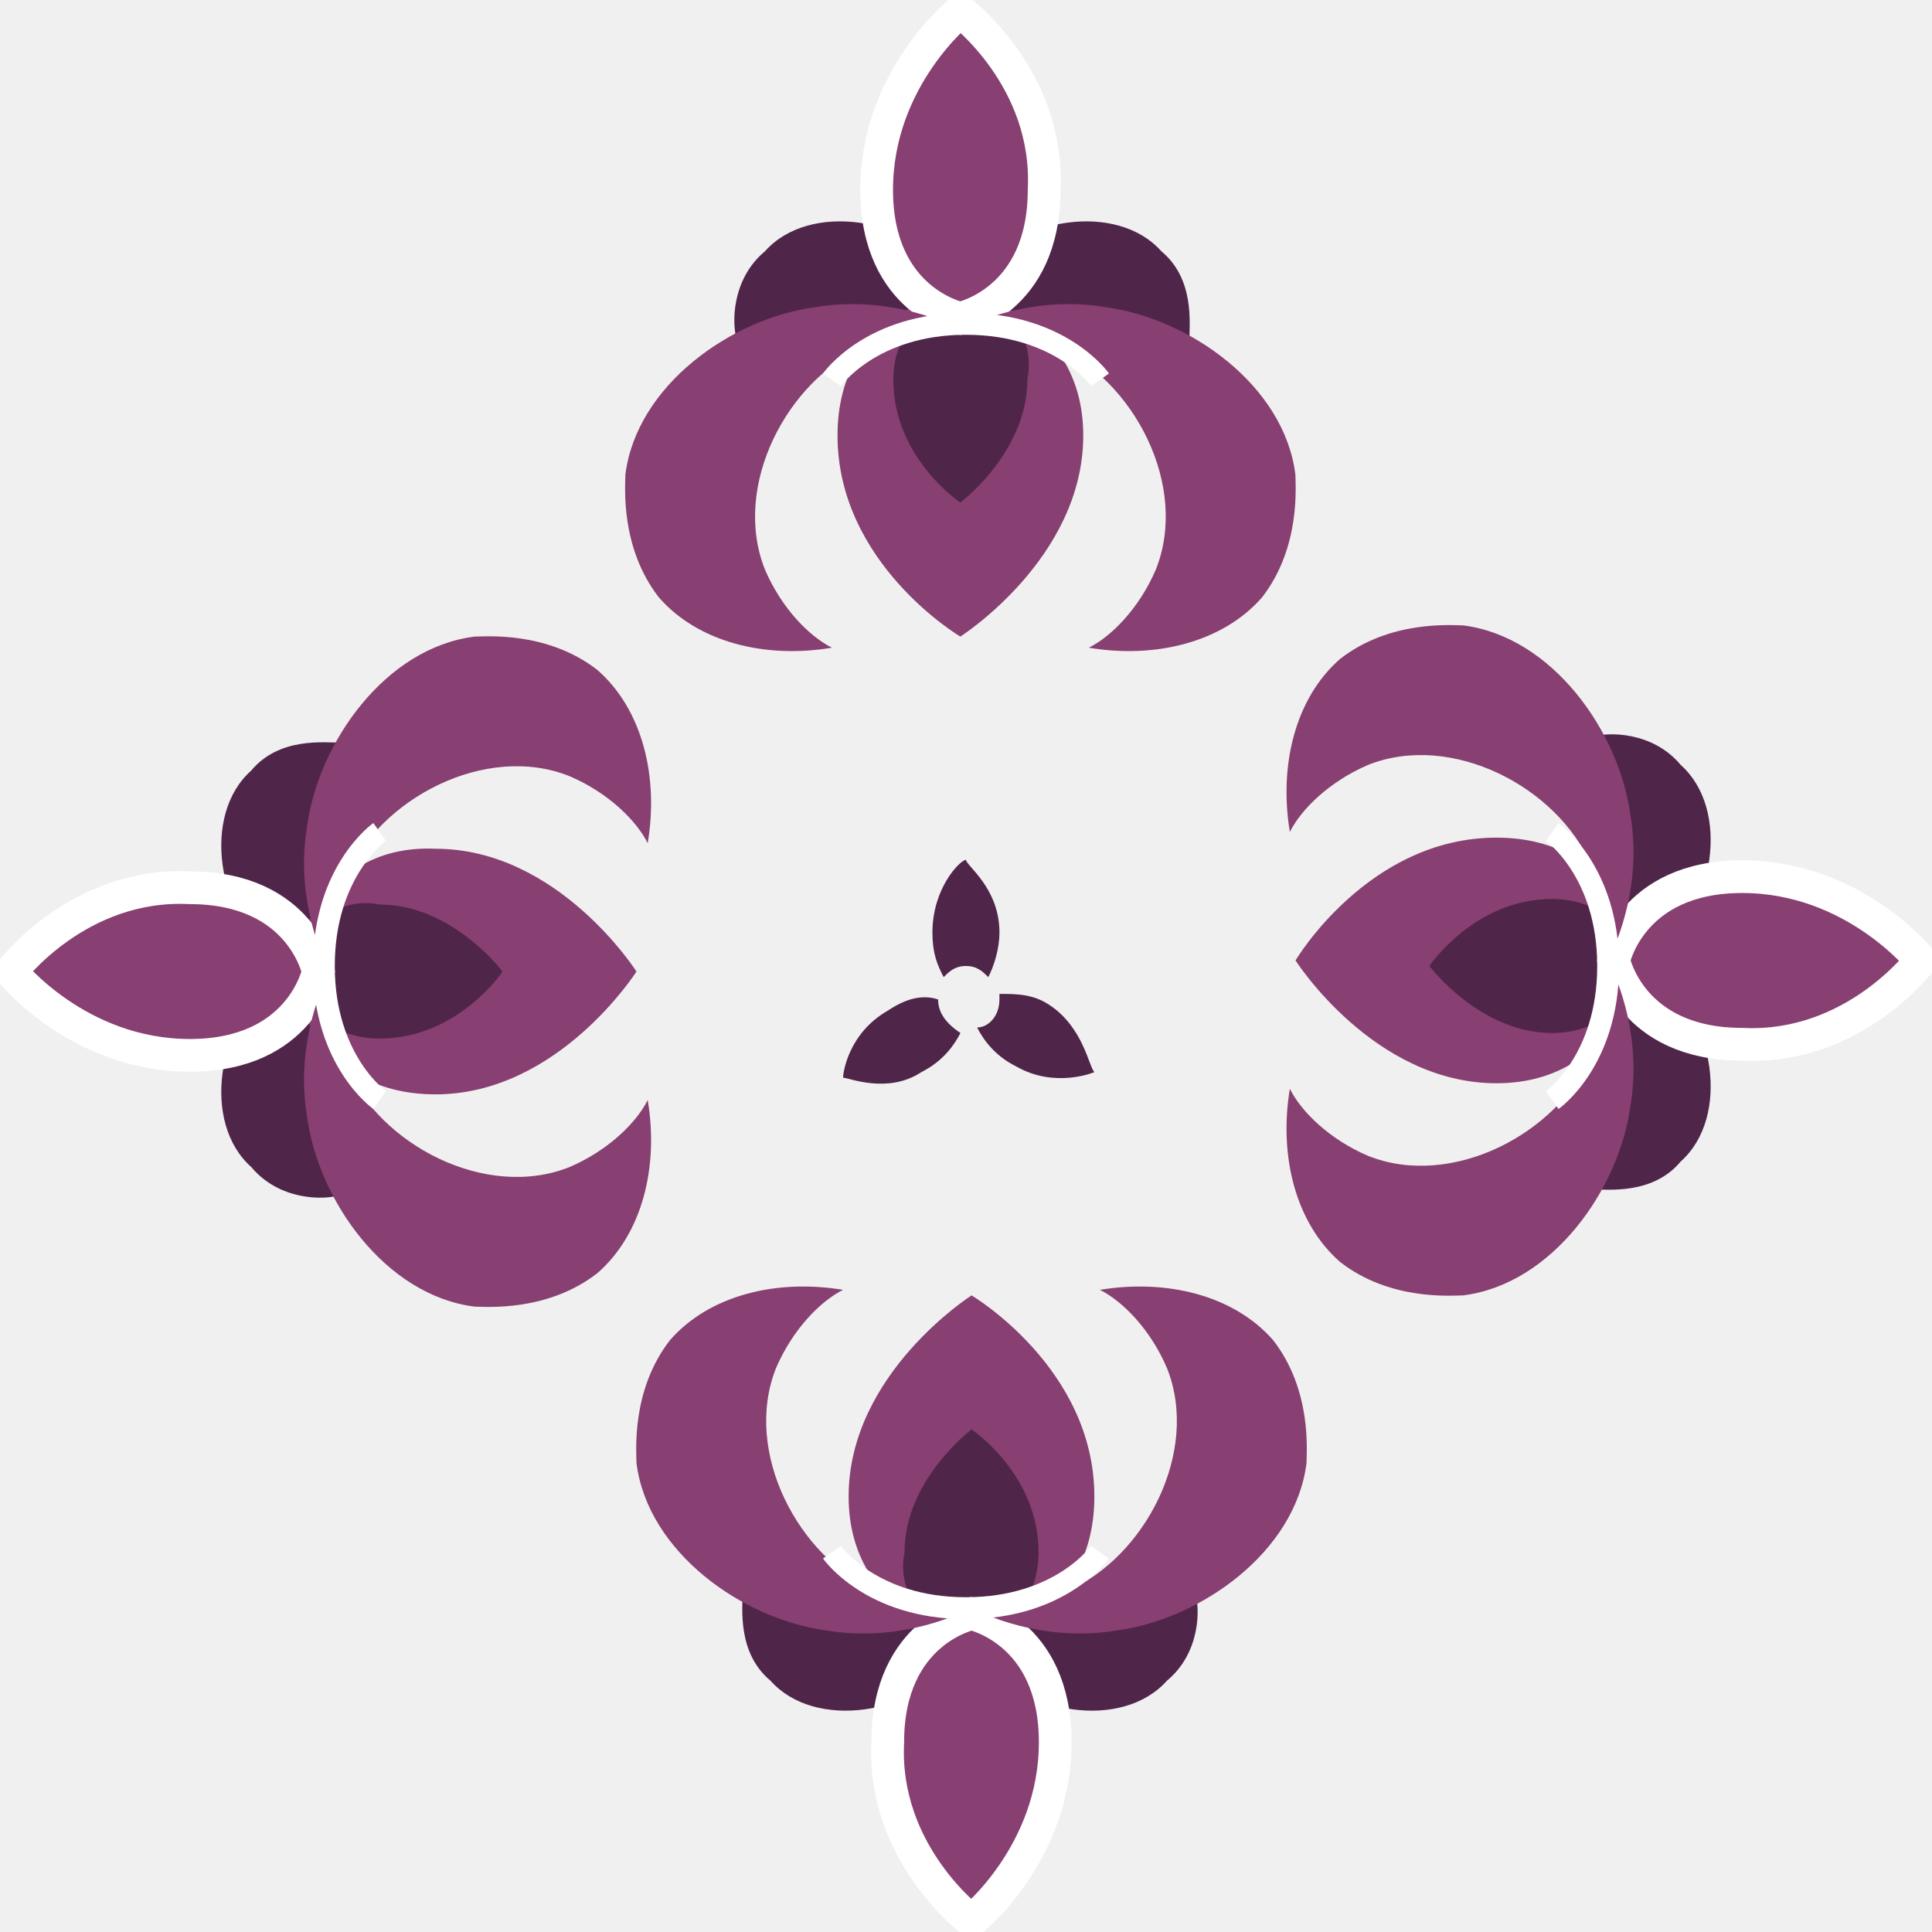
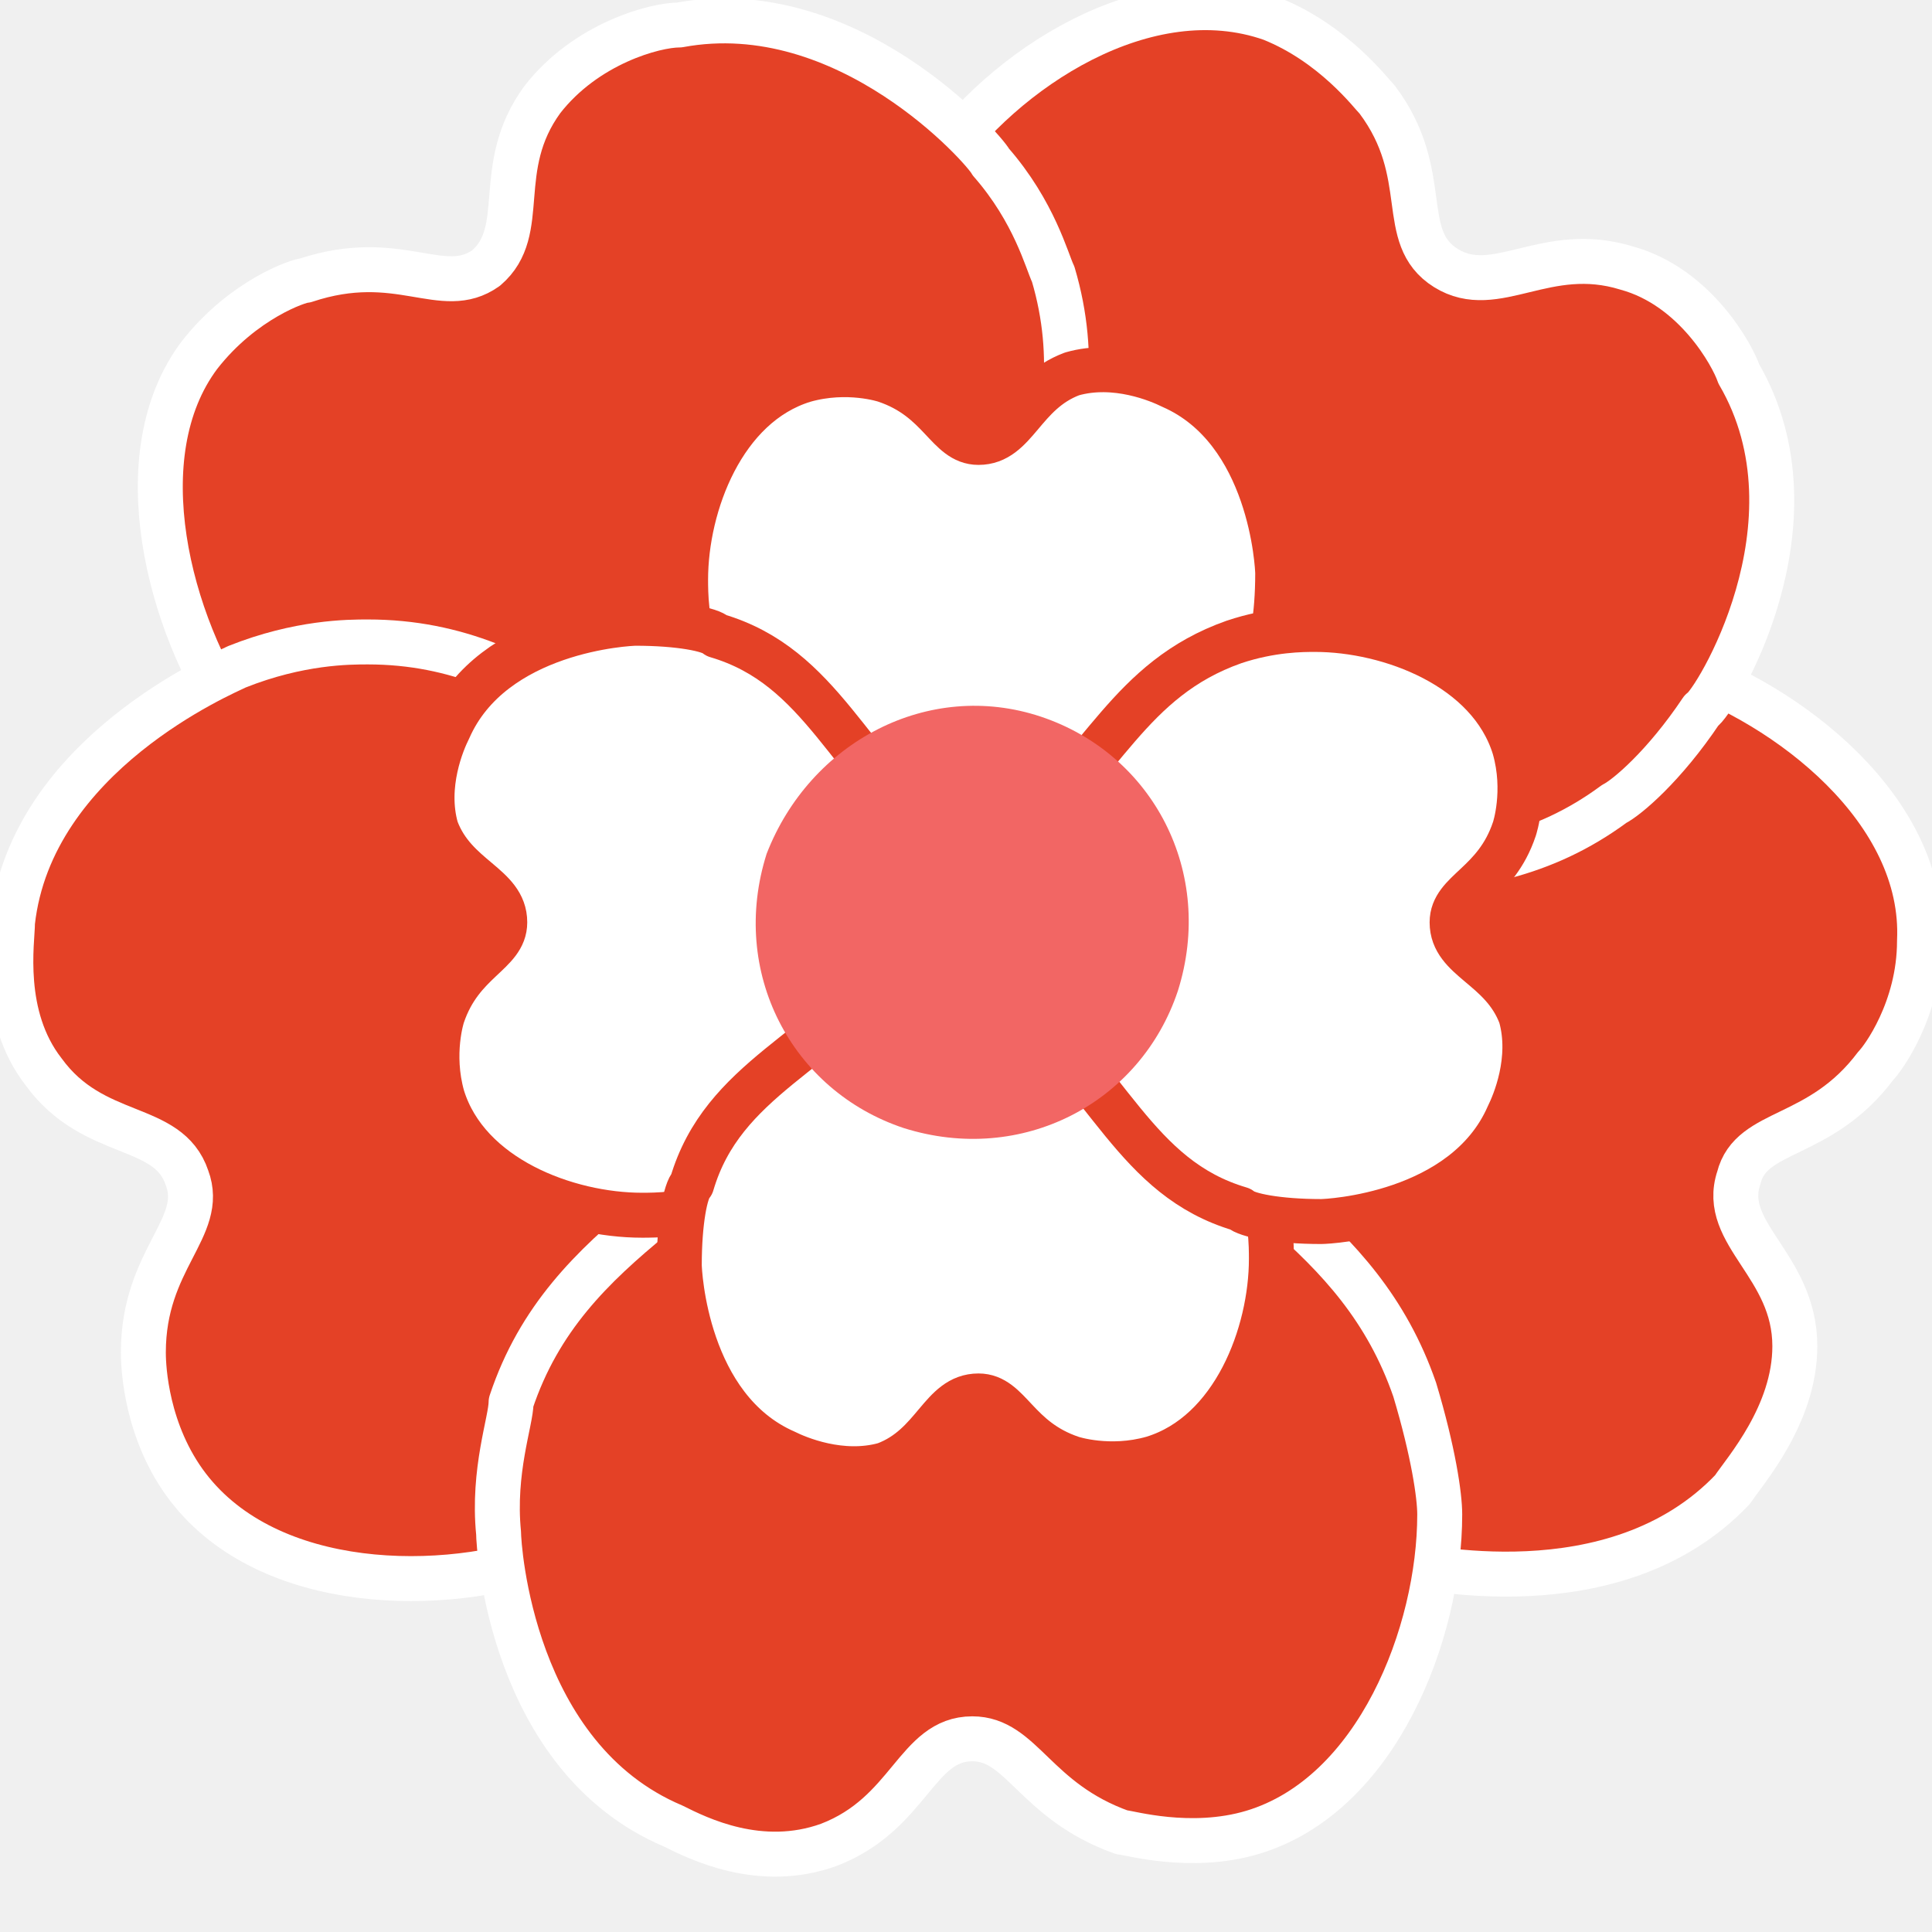
- <svg xmlns="http://www.w3.org/2000/svg" width="16" height="16" viewBox="0 0 16 16" fill="none">
-   <g clip-path="url(#clip0_207_8349)">
-     <path d="M6.104 2.821C6.751 2.775 7.353 2.728 8 2.636C8 2.543 7.954 2.405 7.861 2.266C7.538 1.804 6.705 1.665 6.335 2.081C6.058 2.312 6.058 2.682 6.104 2.821Z" fill="#50254A" />
-     <path d="M9.85 2.821C9.202 2.775 8.601 2.728 7.954 2.636C7.954 2.543 8 2.405 8.092 2.266C8.416 1.804 9.248 1.665 9.618 2.081C9.896 2.312 9.85 2.682 9.85 2.821Z" fill="#50254A" />
-     <path d="M7.953 2.405C7.953 2.405 6.936 2.543 6.936 3.607C6.936 4.67 7.953 5.272 7.953 5.272C7.953 5.272 8.971 4.624 8.971 3.607C8.971 2.59 7.953 2.405 7.953 2.405Z" fill="#883F71" />
-     <path d="M8.37 2.636H7.63C7.491 2.728 7.398 2.913 7.398 3.144C7.398 3.792 7.953 4.162 7.953 4.162C7.953 4.162 8.508 3.746 8.508 3.144C8.555 2.913 8.462 2.728 8.37 2.636Z" fill="#50254A" />
-     <path d="M7.953 0.093C7.953 0.093 7.26 0.647 7.26 1.572C7.26 2.497 7.953 2.636 7.953 2.636C7.953 2.636 8.647 2.497 8.647 1.572C8.693 0.647 7.953 0.093 7.953 0.093Z" fill="#883F71" stroke="white" stroke-width="0.271" stroke-miterlimit="10" />
-     <path d="M7.954 2.728C7.769 2.636 7.306 2.451 6.751 2.544C6.058 2.636 5.272 3.191 5.179 3.931C5.179 4.023 5.133 4.532 5.457 4.948C5.78 5.318 6.335 5.457 6.89 5.364C6.705 5.272 6.474 5.041 6.335 4.717C6.058 4.023 6.52 3.145 7.167 2.867C7.491 2.682 7.815 2.682 7.954 2.728Z" fill="#883F71" />
-     <path d="M7.954 2.728C8.139 2.636 8.601 2.451 9.156 2.544C9.85 2.636 10.636 3.191 10.728 3.931C10.728 4.023 10.774 4.532 10.451 4.948C10.127 5.318 9.572 5.457 9.017 5.364C9.202 5.272 9.433 5.041 9.572 4.717C9.85 4.023 9.387 3.145 8.74 2.867C8.462 2.682 8.139 2.682 7.954 2.728Z" fill="#883F71" />
-     <path d="M6.89 3.145C6.89 3.145 7.214 2.682 8 2.682C8.786 2.682 9.11 3.145 9.11 3.145" stroke="white" stroke-width="0.181" stroke-miterlimit="10" />
-     <path d="M2.82 9.896C2.774 9.248 2.728 8.647 2.635 8C2.543 8 2.404 8.046 2.265 8.138C1.803 8.462 1.664 9.295 2.081 9.665C2.312 9.942 2.682 9.942 2.82 9.896Z" fill="#50254A" />
-     <path d="M2.82 6.15C2.774 6.798 2.728 7.399 2.635 8.046C2.543 8.046 2.404 8 2.265 7.907C1.803 7.584 1.664 6.751 2.081 6.381C2.312 6.104 2.682 6.15 2.82 6.15Z" fill="#50254A" />
-     <path d="M2.404 8.046C2.404 8.046 2.543 9.063 3.607 9.063C4.624 9.063 5.271 8.046 5.271 8.046C5.271 8.046 4.624 7.029 3.607 7.029C2.589 6.983 2.404 8.046 2.404 8.046Z" fill="#883F71" />
-     <path d="M2.636 7.676V8.416C2.728 8.509 2.913 8.601 3.144 8.601C3.792 8.601 4.162 8.046 4.162 8.046C4.162 8.046 3.746 7.491 3.144 7.491C2.913 7.445 2.728 7.538 2.636 7.676Z" fill="#50254A" />
-     <path d="M0.092 8.046C0.092 8.046 0.647 8.74 1.572 8.74C2.497 8.74 2.636 8.046 2.636 8.046C2.636 8.046 2.497 7.352 1.572 7.352C0.647 7.306 0.092 8.046 0.092 8.046Z" fill="#883F71" stroke="white" stroke-width="0.271" stroke-miterlimit="10" />
-     <path d="M2.728 8.046C2.636 8.231 2.451 8.694 2.543 9.248C2.636 9.942 3.191 10.728 3.931 10.821C4.023 10.821 4.532 10.867 4.948 10.543C5.318 10.22 5.457 9.665 5.364 9.11C5.272 9.295 5.04 9.526 4.717 9.665C4.023 9.942 3.144 9.48 2.867 8.832C2.682 8.509 2.682 8.231 2.728 8.046Z" fill="#883F71" />
-     <path d="M2.728 8.046C2.636 7.861 2.451 7.399 2.543 6.844C2.636 6.15 3.191 5.364 3.931 5.272C4.023 5.272 4.532 5.225 4.948 5.549C5.318 5.873 5.457 6.428 5.364 6.983C5.272 6.798 5.04 6.566 4.717 6.428C4.023 6.15 3.144 6.613 2.867 7.26C2.682 7.584 2.682 7.861 2.728 8.046Z" fill="#883F71" />
-     <path d="M3.144 9.11C3.144 9.11 2.682 8.786 2.682 8C2.682 7.214 3.144 6.89 3.144 6.89" stroke="white" stroke-width="0.181" stroke-miterlimit="10" />
-     <path d="M9.895 13.179C9.248 13.225 8.647 13.272 8 13.364C8 13.457 8.046 13.595 8.138 13.734C8.462 14.197 9.294 14.335 9.664 13.919C9.942 13.688 9.942 13.318 9.895 13.179Z" fill="#50254A" />
-     <path d="M6.15 13.179C6.797 13.225 7.398 13.272 8.046 13.364C8.046 13.457 8 13.595 7.907 13.734C7.583 14.197 6.751 14.335 6.381 13.919C6.104 13.688 6.15 13.318 6.15 13.179Z" fill="#50254A" />
-     <path d="M8.046 13.595C8.046 13.595 9.063 13.457 9.063 12.393C9.063 11.329 8.046 10.728 8.046 10.728C8.046 10.728 7.028 11.376 7.028 12.393C7.028 13.41 8.046 13.595 8.046 13.595Z" fill="#883F71" />
-     <path d="M7.676 13.364H8.416C8.508 13.272 8.601 13.087 8.601 12.855C8.601 12.208 8.046 11.838 8.046 11.838C8.046 11.838 7.491 12.254 7.491 12.855C7.445 13.087 7.537 13.272 7.676 13.364Z" fill="#50254A" />
-     <path d="M8.046 15.907C8.046 15.907 8.739 15.352 8.739 14.428C8.739 13.503 8.046 13.364 8.046 13.364C8.046 13.364 7.352 13.503 7.352 14.428C7.306 15.352 8.046 15.907 8.046 15.907Z" fill="#883F71" stroke="white" stroke-width="0.271" stroke-miterlimit="10" />
-     <path d="M8.046 13.318C8.231 13.41 8.693 13.595 9.248 13.503C9.942 13.41 10.728 12.855 10.82 12.116C10.82 12.023 10.867 11.514 10.543 11.098C10.219 10.728 9.664 10.59 9.109 10.682C9.294 10.774 9.526 11.006 9.664 11.329C9.942 12.023 9.479 12.902 8.832 13.179C8.508 13.318 8.231 13.318 8.046 13.318Z" fill="#883F71" />
-     <path d="M8.046 13.318C7.861 13.41 7.398 13.595 6.844 13.503C6.15 13.41 5.364 12.855 5.271 12.116C5.271 12.023 5.225 11.514 5.549 11.098C5.872 10.728 6.427 10.59 6.982 10.682C6.797 10.774 6.566 11.006 6.427 11.329C6.15 12.023 6.612 12.902 7.26 13.179C7.583 13.318 7.861 13.318 8.046 13.318Z" fill="#883F71" />
-     <path d="M9.109 12.855C9.109 12.855 8.786 13.318 7.999 13.318C7.213 13.318 6.89 12.855 6.89 12.855" stroke="white" stroke-width="0.181" stroke-miterlimit="10" />
-     <path d="M13.179 6.104C13.225 6.752 13.272 7.353 13.364 8C13.457 8 13.595 7.954 13.734 7.861C14.197 7.538 14.335 6.705 13.919 6.335C13.688 6.058 13.318 6.058 13.179 6.104Z" fill="#50254A" />
-     <path d="M13.179 9.85C13.225 9.202 13.272 8.601 13.364 7.954C13.457 7.954 13.595 8 13.734 8.093C14.197 8.416 14.335 9.249 13.919 9.619C13.688 9.896 13.318 9.85 13.179 9.85Z" fill="#50254A" />
-     <path d="M13.596 7.954C13.596 7.954 13.457 6.937 12.393 6.937C11.33 6.937 10.729 7.954 10.729 7.954C10.729 7.954 11.376 8.971 12.393 8.971C13.411 8.971 13.596 7.954 13.596 7.954Z" fill="#883F71" />
-     <path d="M13.364 8.37V7.63C13.271 7.538 13.086 7.445 12.855 7.445C12.208 7.445 11.838 8 11.838 8C11.838 8 12.254 8.555 12.855 8.555C13.086 8.555 13.271 8.463 13.364 8.37Z" fill="#50254A" />
-     <path d="M15.908 7.954C15.908 7.954 15.353 7.26 14.428 7.26C13.503 7.26 13.364 7.954 13.364 7.954C13.364 7.954 13.503 8.648 14.428 8.648C15.353 8.694 15.908 7.954 15.908 7.954Z" fill="#883F71" stroke="white" stroke-width="0.271" stroke-miterlimit="10" />
-     <path d="M13.318 7.954C13.41 7.769 13.595 7.306 13.503 6.752C13.41 6.058 12.855 5.272 12.116 5.179C12.023 5.179 11.514 5.133 11.098 5.457C10.728 5.78 10.59 6.335 10.682 6.89C10.774 6.705 11.006 6.474 11.329 6.335C12.023 6.058 12.902 6.52 13.179 7.168C13.318 7.491 13.318 7.815 13.318 7.954Z" fill="#883F71" />
-     <path d="M13.318 7.954C13.41 8.139 13.595 8.601 13.503 9.156C13.41 9.85 12.855 10.636 12.116 10.728C12.023 10.728 11.514 10.775 11.098 10.451C10.728 10.127 10.59 9.572 10.682 9.017C10.774 9.202 11.006 9.434 11.329 9.572C12.023 9.85 12.902 9.387 13.179 8.74C13.318 8.463 13.318 8.139 13.318 7.954Z" fill="#883F71" />
-     <path d="M12.855 6.89C12.855 6.89 13.318 7.214 13.318 8C13.318 8.786 12.855 9.11 12.855 9.11" stroke="white" stroke-width="0.181" stroke-miterlimit="10" />
-     <path d="M8 8C8.092 8 8.138 8.046 8.185 8.092C8.231 8 8.277 7.861 8.277 7.722C8.277 7.353 8 7.168 8 7.121C7.953 7.121 7.722 7.353 7.722 7.722C7.722 7.907 7.768 8 7.815 8.092C7.861 8.046 7.907 8 8 8Z" fill="#50254A" />
-     <path d="M7.769 8.277C7.769 8.231 7.769 8.231 7.769 8.277C7.63 8.231 7.491 8.277 7.352 8.37C7.029 8.555 6.982 8.879 6.982 8.925C7.029 8.925 7.352 9.063 7.63 8.879C7.815 8.786 7.907 8.647 7.954 8.555C7.815 8.462 7.769 8.37 7.769 8.277Z" fill="#50254A" />
-     <path d="M8.693 8.324C8.555 8.231 8.416 8.231 8.277 8.231C8.277 8.231 8.277 8.231 8.277 8.277C8.277 8.416 8.185 8.509 8.092 8.509C8.139 8.601 8.231 8.74 8.416 8.832C8.74 9.017 9.063 8.879 9.063 8.879C9.017 8.832 8.971 8.509 8.693 8.324Z" fill="#50254A" />
-   </g>
-   <defs>
-     <clipPath id="clip0_207_8349">
-       <rect width="16" height="16" fill="white" />
-     </clipPath>
-   </defs>
+ <svg xmlns="http://www.w3.org/2000/svg" width="15" height="15" viewBox="0 0 15 15" fill="none">
+   <path d="M6.145 6.726C7.355 6.871 8.177 6.629 8.758 6.435C10.064 5.952 10.645 5.032 12.048 5.032C12.532 5.032 12.919 5.129 13.016 5.177C13.887 5.468 14.951 6.29 14.903 7.306C14.903 7.839 14.613 8.226 14.564 8.274C14.129 8.855 13.597 8.758 13.5 9.145C13.355 9.581 13.935 9.823 13.935 10.452C13.935 10.984 13.548 11.419 13.451 11.565C12.532 12.532 10.984 12.145 10.887 12.145C10.403 12 10.064 11.806 9.968 11.71C8.855 10.887 8.951 9.677 8.081 8.419C7.742 7.935 7.161 7.258 6.145 6.726Z" fill="#E44126" />
+   <path d="M6.145 6.726C7.355 6.871 8.177 6.629 8.758 6.435C10.064 5.952 10.645 5.032 12.048 5.032C12.532 5.032 12.919 5.129 13.016 5.177C13.887 5.468 14.951 6.29 14.903 7.306C14.903 7.839 14.613 8.226 14.564 8.274C14.129 8.855 13.597 8.758 13.5 9.145C13.355 9.581 13.935 9.823 13.935 10.452C13.935 10.984 13.548 11.419 13.451 11.565C12.532 12.532 10.984 12.145 10.887 12.145C10.403 12 10.064 11.806 9.968 11.71C8.855 10.887 8.951 9.677 8.081 8.419C7.742 7.935 7.161 7.258 6.145 6.726Z" stroke="white" stroke-width="0.349" stroke-miterlimit="10" stroke-linecap="round" stroke-linejoin="round" />
+   <path d="M6.629 8.322C7.113 7.21 7.161 6.339 7.161 5.758C7.113 4.355 6.435 3.532 6.822 2.177C6.968 1.693 7.161 1.403 7.258 1.306C7.79 0.532 8.903 -0.194 9.871 0.145C10.355 0.339 10.645 0.726 10.693 0.774C11.129 1.355 10.839 1.839 11.226 2.081C11.613 2.322 12 1.887 12.629 2.081C13.161 2.226 13.451 2.758 13.5 2.903C14.177 4.064 13.306 5.468 13.21 5.516C12.919 5.951 12.629 6.193 12.532 6.242C11.419 7.064 10.258 6.581 8.806 7.016C8.274 7.161 7.5 7.5 6.629 8.322Z" fill="#E44126" />
+   <path d="M6.629 8.322C7.113 7.21 7.161 6.339 7.161 5.758C7.113 4.355 6.435 3.532 6.822 2.177C6.968 1.693 7.161 1.403 7.258 1.306C7.79 0.532 8.903 -0.194 9.871 0.145C10.355 0.339 10.645 0.726 10.693 0.774C11.129 1.355 10.839 1.839 11.226 2.081C11.613 2.322 12 1.887 12.629 2.081C13.161 2.226 13.451 2.758 13.5 2.903C14.177 4.064 13.306 5.468 13.21 5.516C12.919 5.951 12.629 6.193 12.532 6.242C11.419 7.064 10.258 6.581 8.806 7.016C8.274 7.161 7.5 7.5 6.629 8.322Z" stroke="white" stroke-width="0.349" stroke-miterlimit="10" stroke-linecap="round" stroke-linejoin="round" />
+   <path d="M8.323 8.371C7.452 7.548 6.629 7.258 6.048 7.065C4.693 6.726 3.677 7.065 2.564 6.29C2.177 6 1.935 5.71 1.839 5.613C1.306 4.839 0.968 3.532 1.548 2.758C1.887 2.323 2.323 2.177 2.371 2.177C3.097 1.935 3.435 2.323 3.774 2.081C4.113 1.79 3.823 1.306 4.21 0.774C4.548 0.339 5.081 0.194 5.274 0.194C6.581 -0.048 7.645 1.161 7.693 1.258C8.032 1.645 8.129 2.032 8.177 2.129C8.564 3.435 7.742 4.355 7.742 5.903C7.693 6.435 7.79 7.306 8.323 8.371Z" fill="#E44126" />
+   <path d="M8.323 8.371C7.452 7.548 6.629 7.258 6.048 7.065C4.693 6.726 3.677 7.065 2.564 6.29C2.177 6 1.935 5.71 1.839 5.613C1.306 4.839 0.968 3.532 1.548 2.758C1.887 2.323 2.323 2.177 2.371 2.177C3.097 1.935 3.435 2.323 3.774 2.081C4.113 1.79 3.823 1.306 4.21 0.774C4.548 0.339 5.081 0.194 5.274 0.194C6.581 -0.048 7.645 1.161 7.693 1.258C8.032 1.645 8.129 2.032 8.177 2.129C8.564 3.435 7.742 4.355 7.742 5.903C7.693 6.435 7.79 7.306 8.323 8.371Z" stroke="white" stroke-width="0.349" stroke-miterlimit="10" stroke-linecap="round" stroke-linejoin="round" />
+   <path d="M8.855 6.726C7.839 7.306 7.258 7.984 6.919 8.516C6.145 9.677 6.194 10.742 5.081 11.613C4.694 11.903 4.306 12.048 4.21 12.097C3.339 12.387 1.984 12.338 1.403 11.467C1.113 11.032 1.113 10.548 1.113 10.5C1.113 9.774 1.597 9.532 1.452 9.145C1.306 8.709 0.726 8.855 0.339 8.322C6.78003e-06 7.887 0.097 7.306 0.097 7.161C0.242 5.855 1.742 5.226 1.839 5.177C2.323 4.984 2.71 4.984 2.855 4.984C4.258 4.984 4.887 6.048 6.339 6.532C6.871 6.726 7.694 6.919 8.855 6.726Z" fill="#E44126" />
+   <path d="M8.855 6.726C7.839 7.306 7.258 7.984 6.919 8.516C6.145 9.677 6.194 10.742 5.081 11.613C4.694 11.903 4.306 12.048 4.21 12.097C3.339 12.387 1.984 12.338 1.403 11.467C1.113 11.032 1.113 10.548 1.113 10.5C1.113 9.774 1.597 9.532 1.452 9.145C1.306 8.709 0.726 8.855 0.339 8.322C6.7782e-06 7.887 0.097 7.306 0.097 7.161C0.242 5.855 1.742 5.226 1.839 5.177C2.323 4.984 2.71 4.984 2.855 4.984C4.258 4.984 4.887 6.048 6.339 6.532C6.871 6.726 7.694 6.919 8.855 6.726Z" stroke="white" stroke-width="0.349" stroke-miterlimit="10" stroke-linecap="round" stroke-linejoin="round" />
+   <path d="M7.5 5.758C7.742 6.919 8.226 7.694 8.613 8.129C9.484 9.194 10.549 9.532 10.984 10.79C11.129 11.274 11.178 11.613 11.178 11.758C11.178 12.677 10.694 13.935 9.726 14.226C9.242 14.371 8.758 14.226 8.71 14.226C8.032 13.984 7.936 13.5 7.549 13.5C7.113 13.5 7.065 14.081 6.436 14.323C5.903 14.516 5.42 14.274 5.226 14.177C3.968 13.645 3.871 12 3.871 11.903C3.823 11.419 3.968 11.032 3.968 10.887C4.403 9.581 5.613 9.29 6.532 8.081C6.871 7.645 7.307 6.919 7.5 5.758Z" fill="#E44126" />
+   <path d="M7.5 5.758C7.742 6.919 8.226 7.694 8.613 8.129C9.484 9.194 10.549 9.532 10.984 10.79C11.129 11.274 11.178 11.613 11.178 11.758C11.178 12.677 10.694 13.935 9.726 14.226C9.242 14.371 8.758 14.226 8.71 14.226C8.032 13.984 7.936 13.5 7.549 13.5C7.113 13.5 7.065 14.081 6.436 14.323C5.903 14.516 5.42 14.274 5.226 14.177C3.968 13.645 3.871 12 3.871 11.903C3.823 11.419 3.968 11.032 3.968 10.887C4.403 9.581 5.613 9.29 6.532 8.081C6.871 7.645 7.307 6.919 7.5 5.758Z" stroke="white" stroke-width="0.349" stroke-miterlimit="10" stroke-linecap="round" stroke-linejoin="round" />
+   <path d="M7.597 8.323C7.452 7.597 7.161 7.113 6.92 6.823C6.387 6.145 5.71 5.952 5.42 5.129C5.323 4.839 5.323 4.597 5.323 4.5C5.323 3.919 5.613 3.145 6.242 2.952C6.581 2.855 6.871 2.952 6.871 2.952C7.307 3.097 7.355 3.435 7.597 3.435C7.887 3.435 7.936 3.048 8.323 2.903C8.661 2.806 9 2.952 9.097 3C9.871 3.339 9.92 4.403 9.92 4.452C9.92 4.79 9.871 5.032 9.823 5.081C9.581 5.903 8.807 6.097 8.178 6.871C7.984 7.113 7.694 7.597 7.597 8.323Z" fill="white" />
+   <path d="M7.597 8.323C7.452 7.597 7.161 7.113 6.92 6.823C6.387 6.145 5.71 5.952 5.42 5.129C5.323 4.839 5.323 4.597 5.323 4.5C5.323 3.919 5.613 3.145 6.242 2.952C6.581 2.855 6.871 2.952 6.871 2.952C7.307 3.097 7.355 3.435 7.597 3.435C7.887 3.435 7.936 3.048 8.323 2.903C8.661 2.806 9 2.952 9.097 3C9.871 3.339 9.92 4.403 9.92 4.452C9.92 4.79 9.871 5.032 9.823 5.081C9.581 5.903 8.807 6.097 8.178 6.871C7.984 7.113 7.694 7.597 7.597 8.323Z" stroke="#E44126" stroke-width="0.349" stroke-miterlimit="10" stroke-linecap="round" stroke-linejoin="round" />
+   <path d="M8.806 7.161C8.081 7.306 7.597 7.597 7.306 7.839C6.629 8.371 6.435 9.048 5.613 9.339C5.323 9.435 5.081 9.435 4.984 9.435C4.403 9.435 3.629 9.145 3.435 8.516C3.339 8.177 3.435 7.887 3.435 7.887C3.581 7.452 3.919 7.403 3.919 7.161C3.919 6.871 3.532 6.822 3.387 6.435C3.29 6.097 3.435 5.758 3.484 5.661C3.823 4.887 4.887 4.839 4.935 4.839C5.274 4.839 5.516 4.887 5.564 4.935C6.387 5.177 6.581 5.952 7.355 6.581C7.597 6.726 8.032 7.016 8.806 7.161Z" fill="white" />
+   <path d="M8.806 7.161C8.081 7.306 7.597 7.597 7.306 7.839C6.629 8.371 6.435 9.048 5.613 9.339C5.323 9.435 5.081 9.435 4.984 9.435C4.403 9.435 3.629 9.145 3.435 8.516C3.339 8.177 3.435 7.887 3.435 7.887C3.581 7.452 3.919 7.403 3.919 7.161C3.919 6.871 3.532 6.822 3.387 6.435C3.29 6.097 3.435 5.758 3.484 5.661C3.823 4.887 4.887 4.839 4.935 4.839C5.274 4.839 5.516 4.887 5.564 4.935C6.387 5.177 6.581 5.952 7.355 6.581C7.597 6.726 8.032 7.016 8.806 7.161Z" stroke="#E44126" stroke-width="0.349" stroke-miterlimit="10" stroke-linecap="round" stroke-linejoin="round" />
+   <path d="M7.597 5.951C7.742 6.677 8.032 7.161 8.274 7.451C8.806 8.129 9.484 8.322 9.774 9.145C9.871 9.435 9.871 9.677 9.871 9.774C9.871 10.355 9.58 11.129 8.951 11.322C8.613 11.419 8.322 11.322 8.322 11.322C7.887 11.177 7.838 10.838 7.597 10.838C7.306 10.838 7.258 11.226 6.871 11.371C6.532 11.467 6.193 11.322 6.097 11.274C5.322 10.935 5.274 9.871 5.274 9.822C5.274 9.484 5.322 9.242 5.371 9.193C5.613 8.371 6.387 8.177 7.016 7.403C7.209 7.161 7.451 6.677 7.597 5.951Z" fill="white" />
+   <path d="M7.597 5.951C7.742 6.677 8.032 7.161 8.274 7.451C8.806 8.129 9.484 8.322 9.774 9.145C9.871 9.435 9.871 9.677 9.871 9.774C9.871 10.355 9.58 11.129 8.951 11.322C8.613 11.419 8.322 11.322 8.322 11.322C7.887 11.177 7.838 10.838 7.597 10.838C7.306 10.838 7.258 11.226 6.871 11.371C6.532 11.467 6.193 11.322 6.097 11.274C5.322 10.935 5.274 9.871 5.274 9.822C5.274 9.484 5.322 9.242 5.371 9.193C5.613 8.371 6.387 8.177 7.016 7.403C7.209 7.161 7.451 6.677 7.597 5.951Z" stroke="#E44126" stroke-width="0.349" stroke-miterlimit="10" stroke-linecap="round" stroke-linejoin="round" />
+   <path d="M6.387 7.161C7.113 7.016 7.597 6.726 7.887 6.484C8.565 5.951 8.758 5.274 9.581 4.984C9.871 4.887 10.113 4.887 10.21 4.887C10.79 4.887 11.565 5.177 11.758 5.806C11.855 6.145 11.758 6.435 11.758 6.435C11.613 6.871 11.274 6.919 11.274 7.161C11.274 7.451 11.661 7.5 11.807 7.887C11.903 8.226 11.758 8.564 11.71 8.661C11.371 9.435 10.307 9.484 10.258 9.484C9.919 9.484 9.678 9.435 9.629 9.387C8.807 9.145 8.613 8.371 7.839 7.742C7.597 7.548 7.113 7.258 6.387 7.161Z" fill="white" />
+   <path d="M6.387 7.161C7.113 7.016 7.597 6.726 7.887 6.484C8.565 5.951 8.758 5.274 9.581 4.984C9.871 4.887 10.113 4.887 10.21 4.887C10.79 4.887 11.565 5.177 11.758 5.806C11.855 6.145 11.758 6.435 11.758 6.435C11.613 6.871 11.274 6.919 11.274 7.161C11.274 7.451 11.661 7.5 11.807 7.887C11.903 8.226 11.758 8.564 11.71 8.661C11.371 9.435 10.307 9.484 10.258 9.484C9.919 9.484 9.678 9.435 9.629 9.387C8.807 9.145 8.613 8.371 7.839 7.742C7.597 7.548 7.113 7.258 6.387 7.161Z" stroke="#E44126" stroke-width="0.349" stroke-miterlimit="10" stroke-linecap="round" stroke-linejoin="round" />
+   <path d="M8.081 5.564C8.952 5.855 9.435 6.774 9.145 7.693C8.855 8.564 7.935 9.048 7.016 8.758C6.145 8.468 5.661 7.548 5.952 6.629C6.29 5.758 7.21 5.274 8.081 5.564Z" fill="#F26664" />
</svg>
